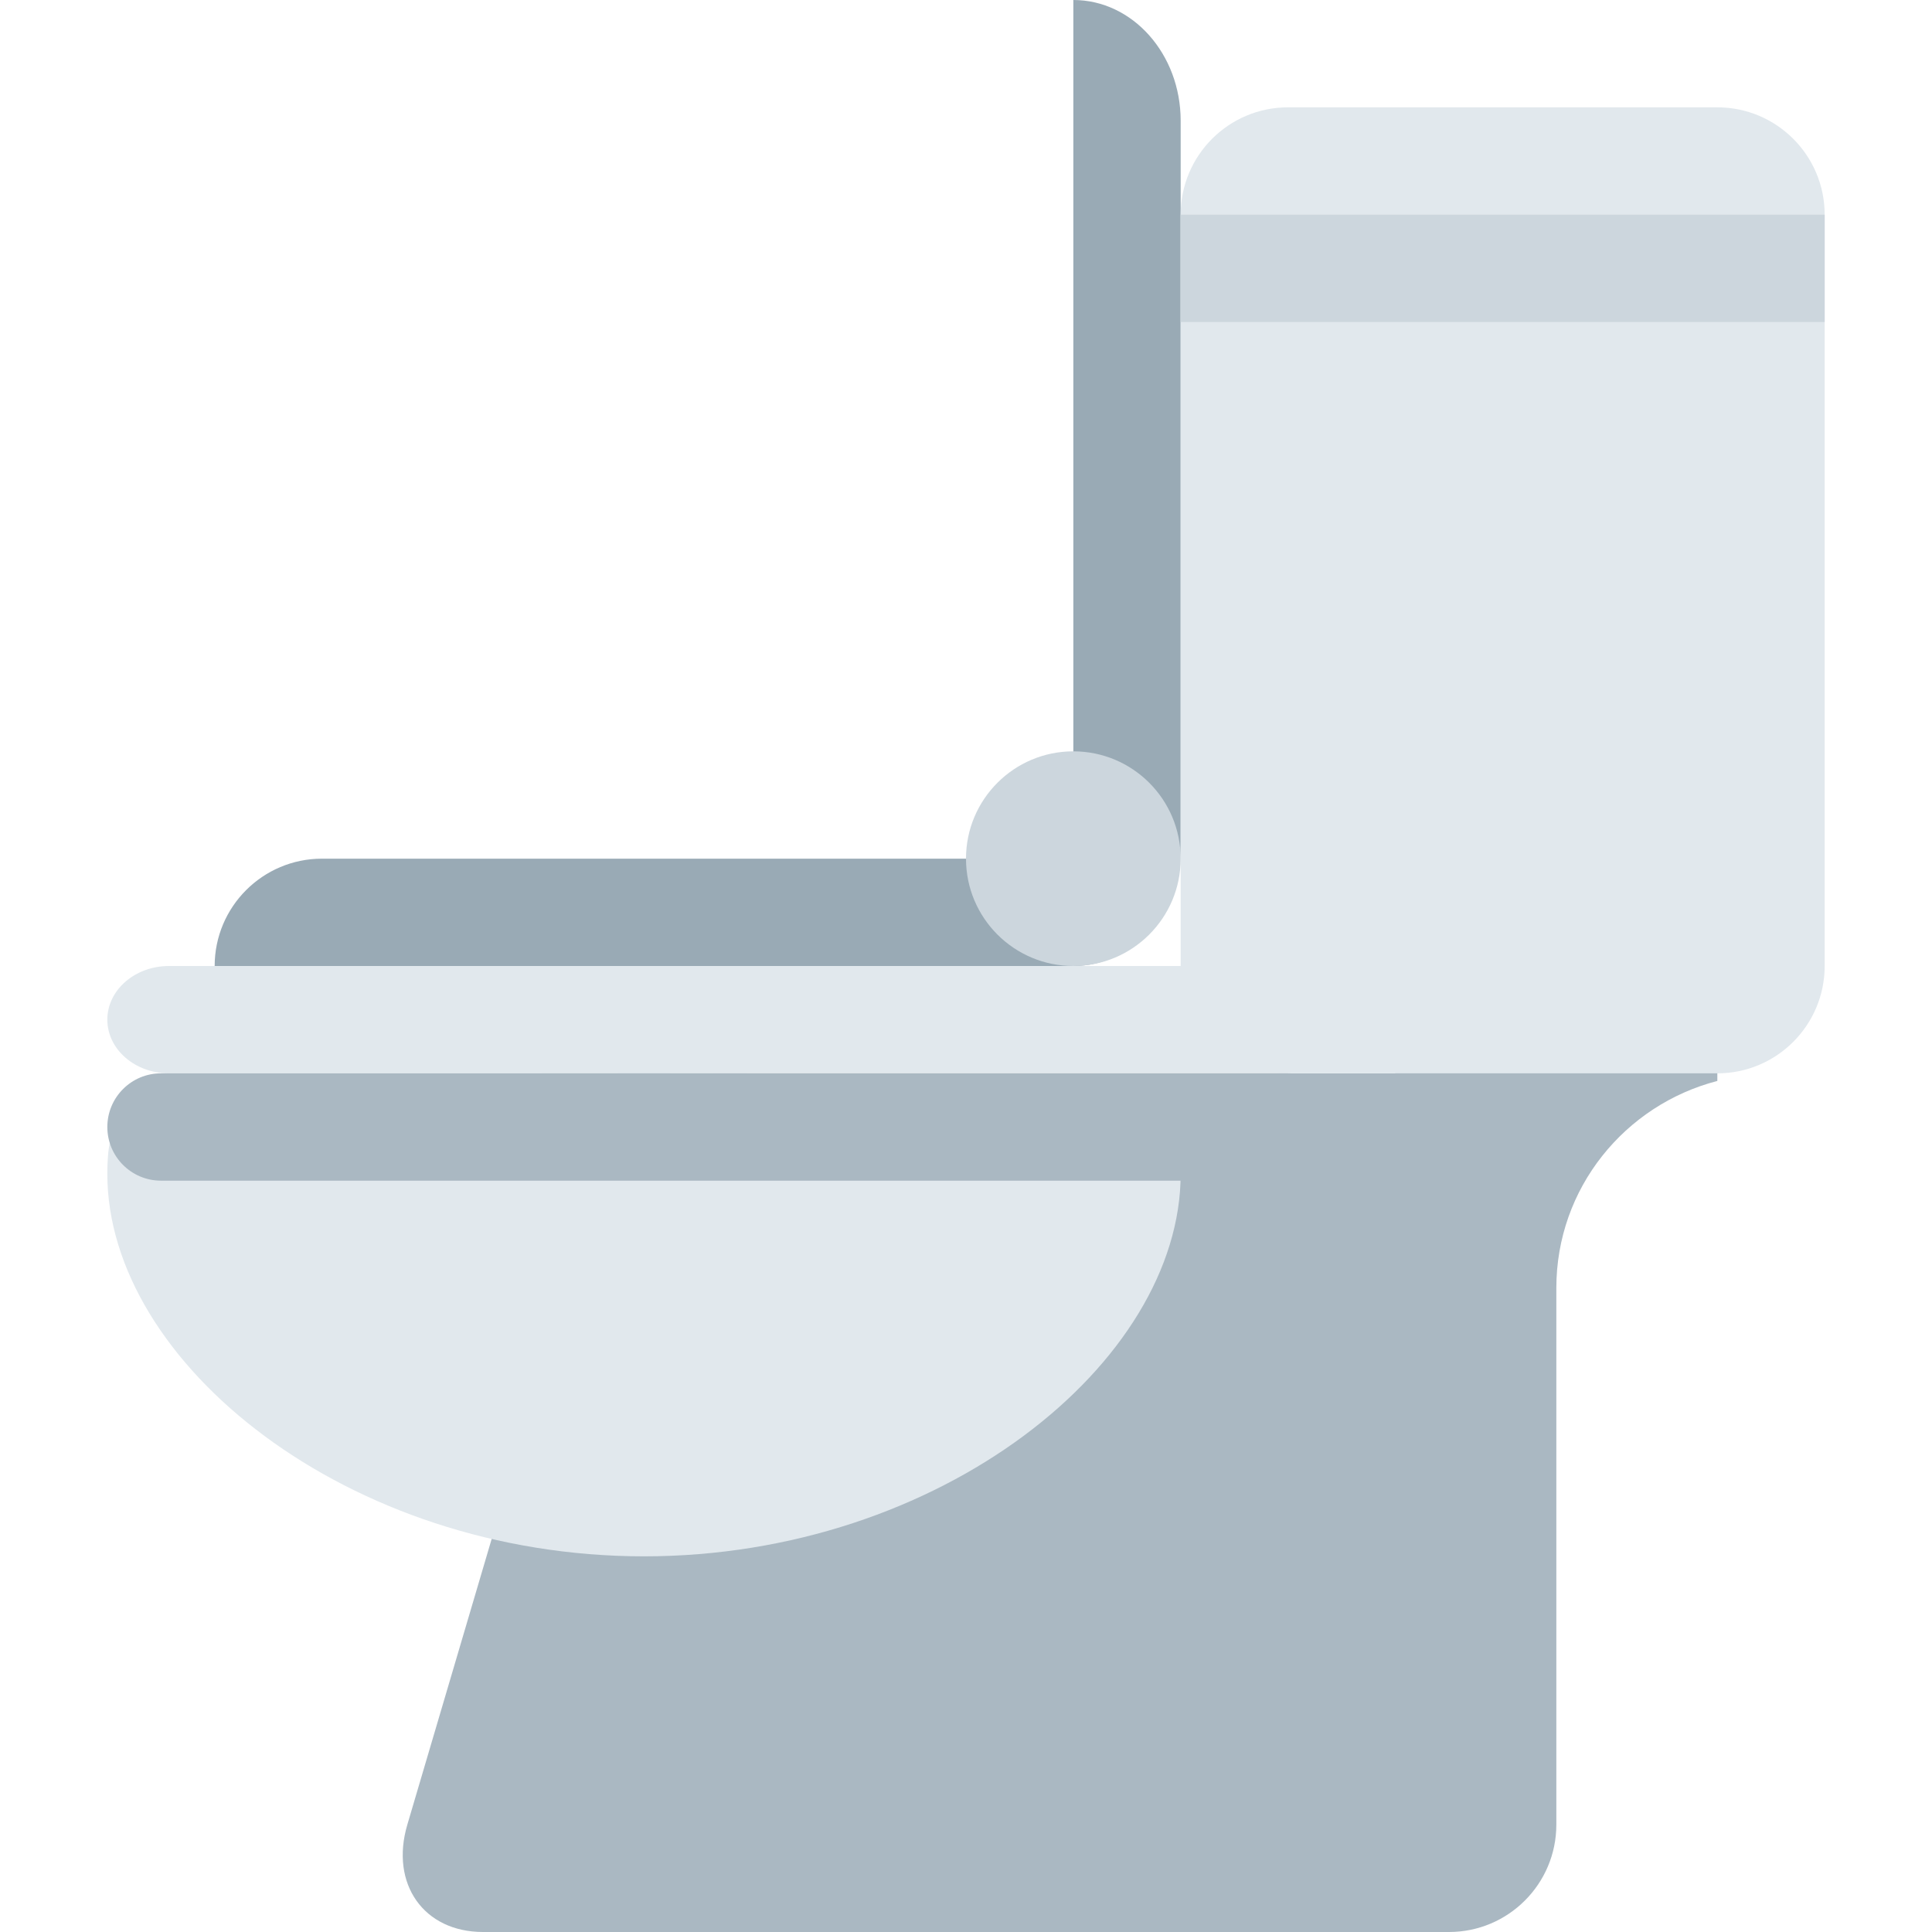
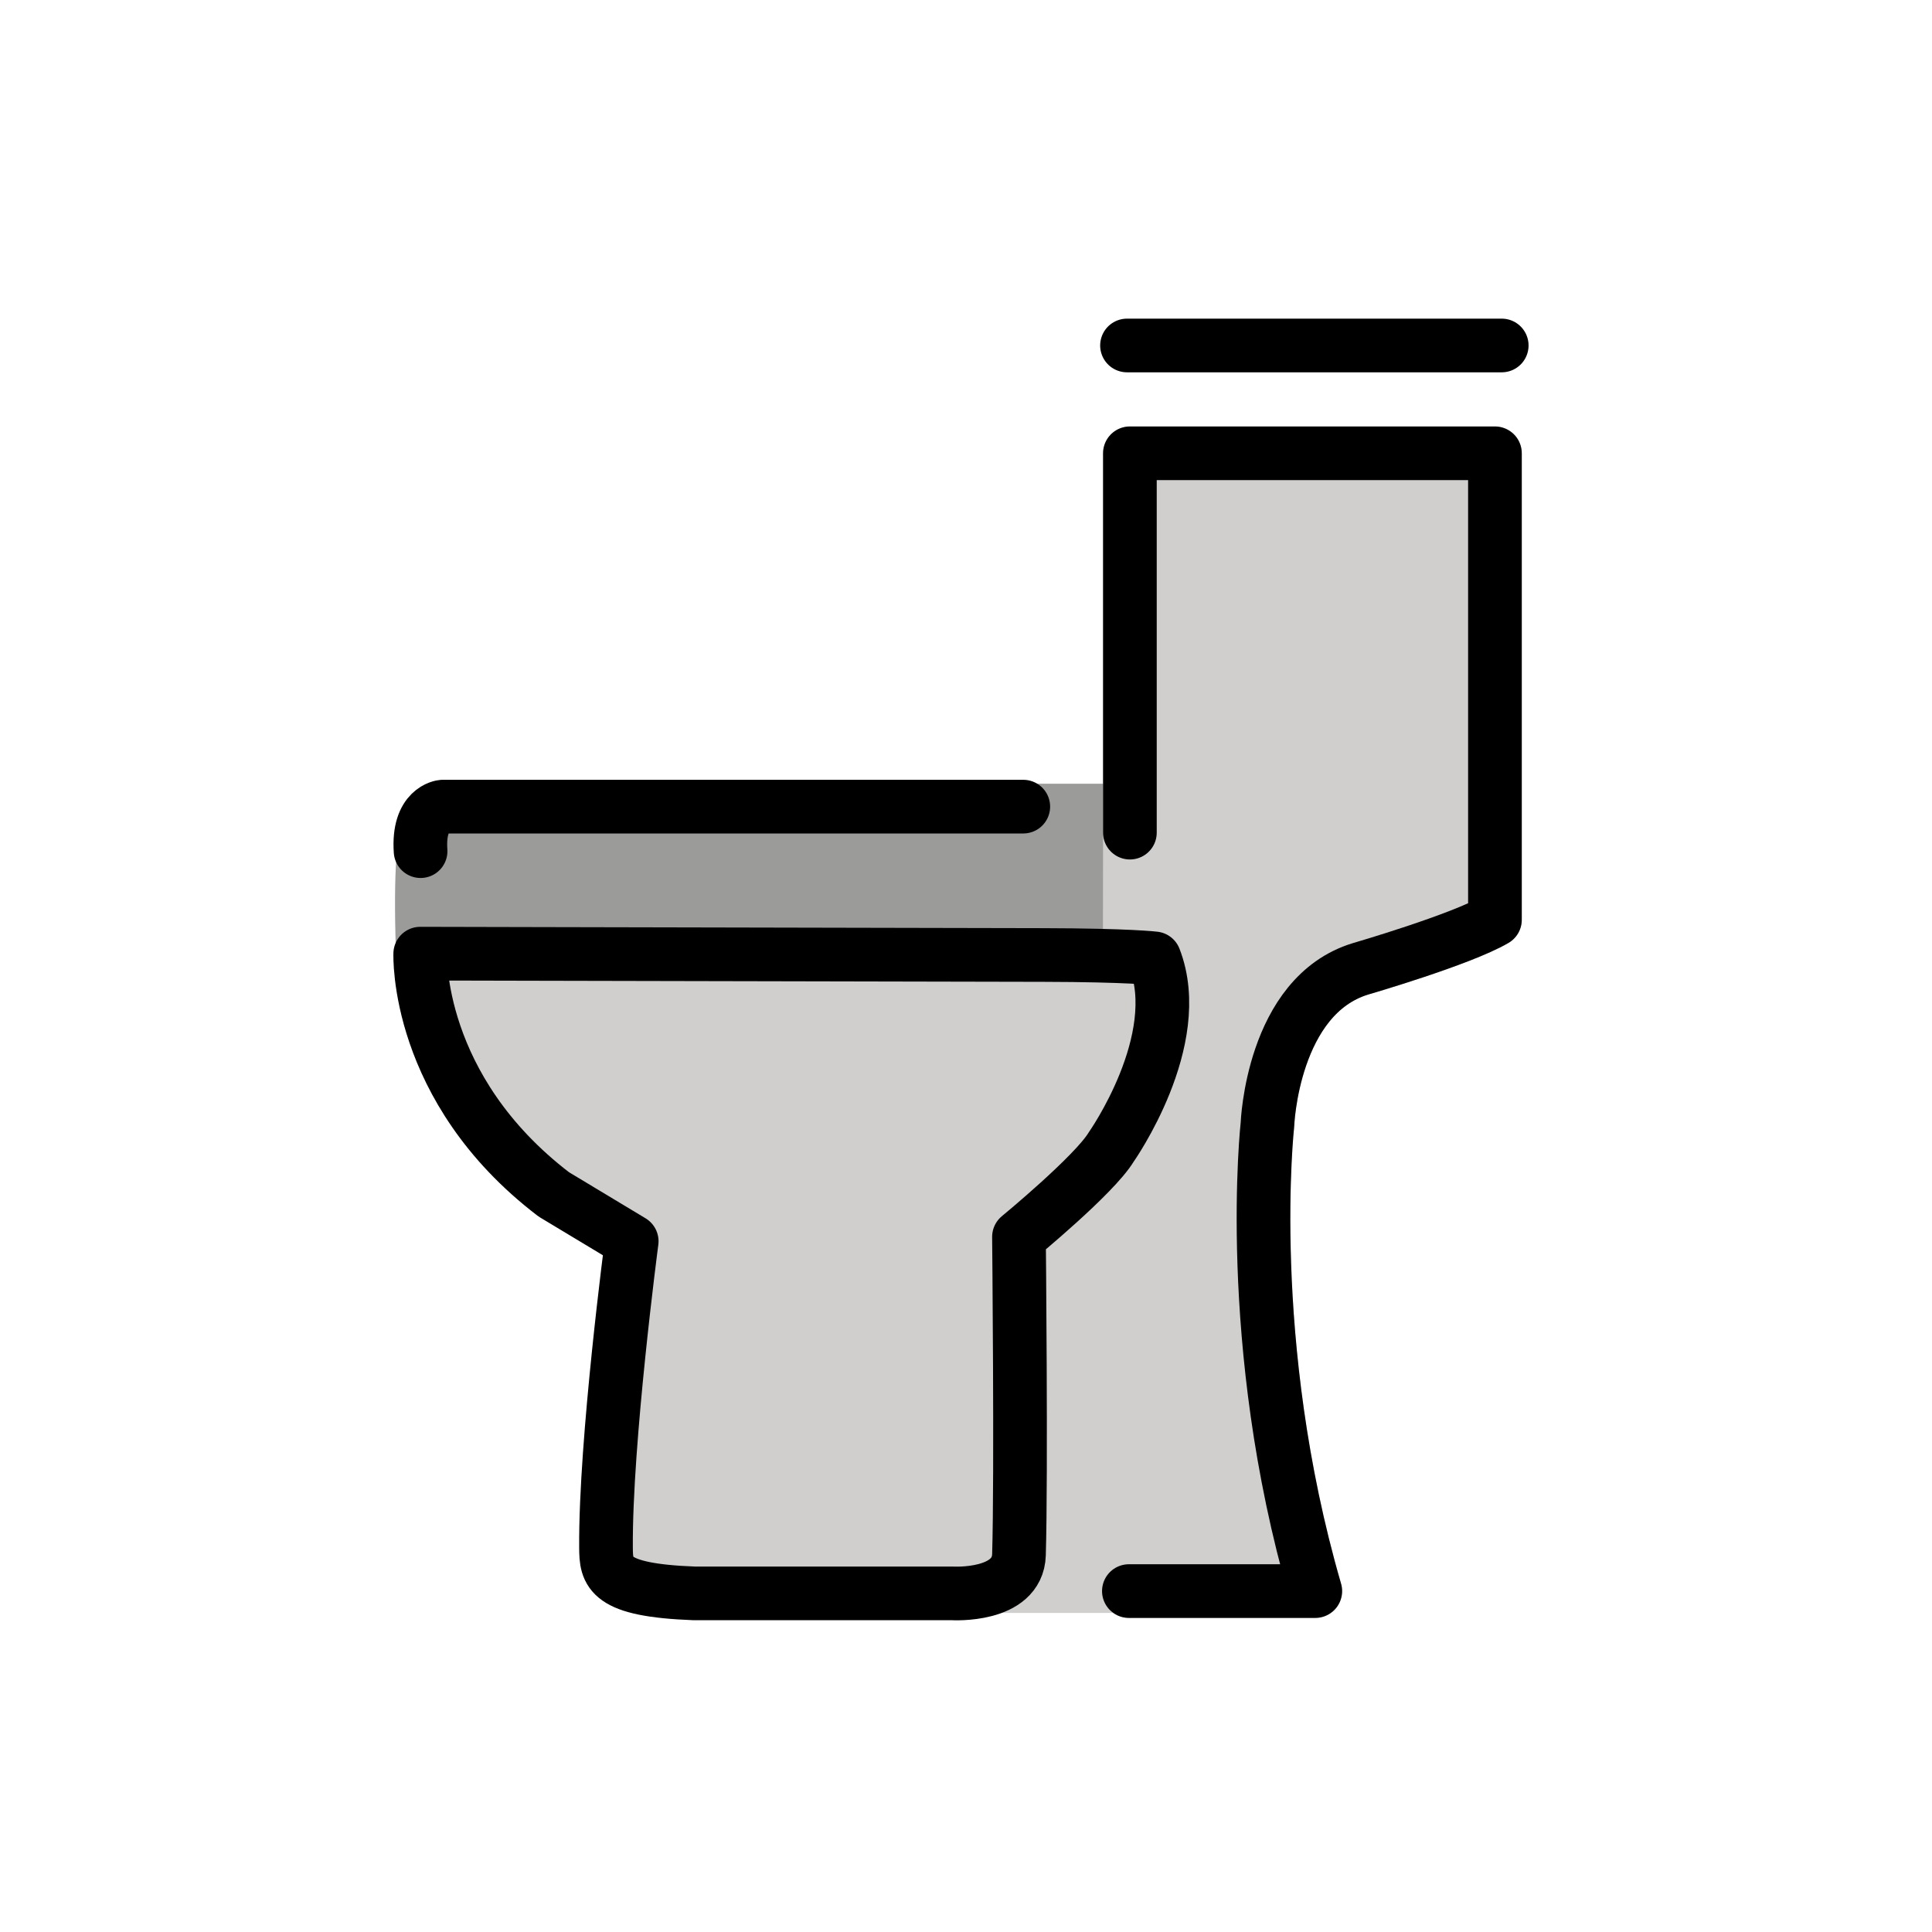
- <svg xmlns="http://www.w3.org/2000/svg" viewBox="0 0 36 36">
-   <path fill="#AAB8C2" d="M26 18v2H13.293c-.867 0-1.835.896-2.161 2L7.59 34c-.326 1.104.306 2 1.41 2h18c1.104 0 2-.896 2-2V24c0-1.861 1.278-3.412 3-3.858V18h-6z" />
-   <path fill="#E1E8ED" d="M22 21.875C22 25.396 17.522 29 12 29c-5.523 0-10-3.604-10-7.125C2 20 2.833 20 12 20c9.166 0 10 0 10 1.875zM25 19c0 .553-.514 1-1.15 1H3.15C2.515 20 2 19.553 2 19c0-.553.515-1 1.15-1h20.7c.636 0 1.15.447 1.15 1z" />
-   <path fill="#99AAB5" d="M18 16H6c-1.104 0-2 .896-2 2h16c0-1.104-.896-2-2-2zm2-16v18c1.104 0 2-1.007 2-2.25V2.25C22 1.007 21.104 0 20 0z" />
-   <path fill="#E1E8ED" d="M34 4c0-1.104-.896-2-2-2h-8c-1.104 0-2 .896-2 2v14c0 1.104.896 2 2 2h8c1.104 0 2-.896 2-2V4z" />
-   <circle fill="#CCD6DD" cx="20" cy="16" r="2" />
-   <path fill="#CCD6DD" d="M22 4h12v2H22z" />
-   <path fill="#AAB8C2" d="M25 21c0 .553-.447 1-1 1H3c-.552 0-1-.447-1-1 0-.553.448-1 1-1h21c.553 0 1 .447 1 1z" />
+ <svg xmlns="http://www.w3.org/2000/svg" id="emoji" viewBox="0 0 72 72">
+   <g id="color">
+     <rect x="35.264" y="29.21" width="11.319" height="30.9" fill="#D0CFCE" stroke="none" />
+     <rect x="29.992" y="29.21" width="11.319" height="7.25" fill="#9B9B9A" stroke="none" />
+     <path fill="#9B9B9A" stroke="none" d="M14.776,36c-0.275-6.518,0.576-5.892,0.576-5.892l22.939-0.046l-0.001,3.538 C38.29,34.926,37.845,36,37.297,36H14.776z" />
+     <path fill="#D0CFCE" stroke="#D0CFCE" stroke-linejoin="round" stroke-miterlimit="10" stroke-width="2" d="M42.07,59.295 h6.947c-2.69-9.264-1.783-17.389-1.783-17.389s0.174-4.803,3.478-5.803c0,0,3.739-1.087,5-1.826V16.893H42.108 v14.137L42.07,59.295z" />
+     <path fill="#D0CFCE" stroke="none" d="M15.661,35.54c0,0-0.201,5.019,4.98,8.973l2.901,1.746c0,0-0.833,7.456-0.958,11.414 c0,0,0.072,1.587,3.291,1.708h9.622c0,0,1.934,0.051,2.477-1.441V46.093c0,0,2.811-2.311,3.436-3.346 c0,0,2.804-3.977,1.613-7.032c0,0-0.93-0.119-4.138-0.126l-18.816-0.04L15.661,35.54z" />
+   </g>
+   <g id="hair" />
+   <g id="skin" />
+   <g id="skin-shadow" />
+   <g id="line">
+     <path fill="none" stroke="#000000" stroke-linecap="round" stroke-linejoin="round" stroke-miterlimit="10" stroke-width="2" d="M15.661,35.54c0,0-0.201,5.019,4.98,8.973l2.901,1.746c0,0-0.986,7.454-0.958,11.414 c0.006,0.927,0.072,1.587,3.291,1.708h9.622c0,0,2.43,0.146,2.477-1.441c0.089-3.004,0-11.846,0-11.846 s2.811-2.311,3.436-3.346c0,0,2.804-3.977,1.613-7.032c0,0-0.93-0.119-4.138-0.126l-18.816-0.04L15.661,35.54z" />
+     <path fill="none" stroke="#000000" stroke-linecap="round" stroke-linejoin="round" stroke-miterlimit="10" stroke-width="2" d="M38.135,30.061H16.495c0,0-0.932,0.076-0.821,1.659" />
+     <path fill="none" stroke="#000000" stroke-linecap="round" stroke-linejoin="round" stroke-miterlimit="10" stroke-width="2" d="M42.07,59.295h6.947c-2.69-9.264-1.783-17.389-1.783-17.389s0.174-4.803,3.478-5.803c0,0,3.739-1.087,5-1.826 V16.893H42.108v14.137" />
+     <line x1="42" x2="55.965" y1="12.875" y2="12.875" fill="none" stroke="#000000" stroke-linecap="round" stroke-linejoin="round" stroke-miterlimit="10" stroke-width="2" />
+   </g>
</svg>
